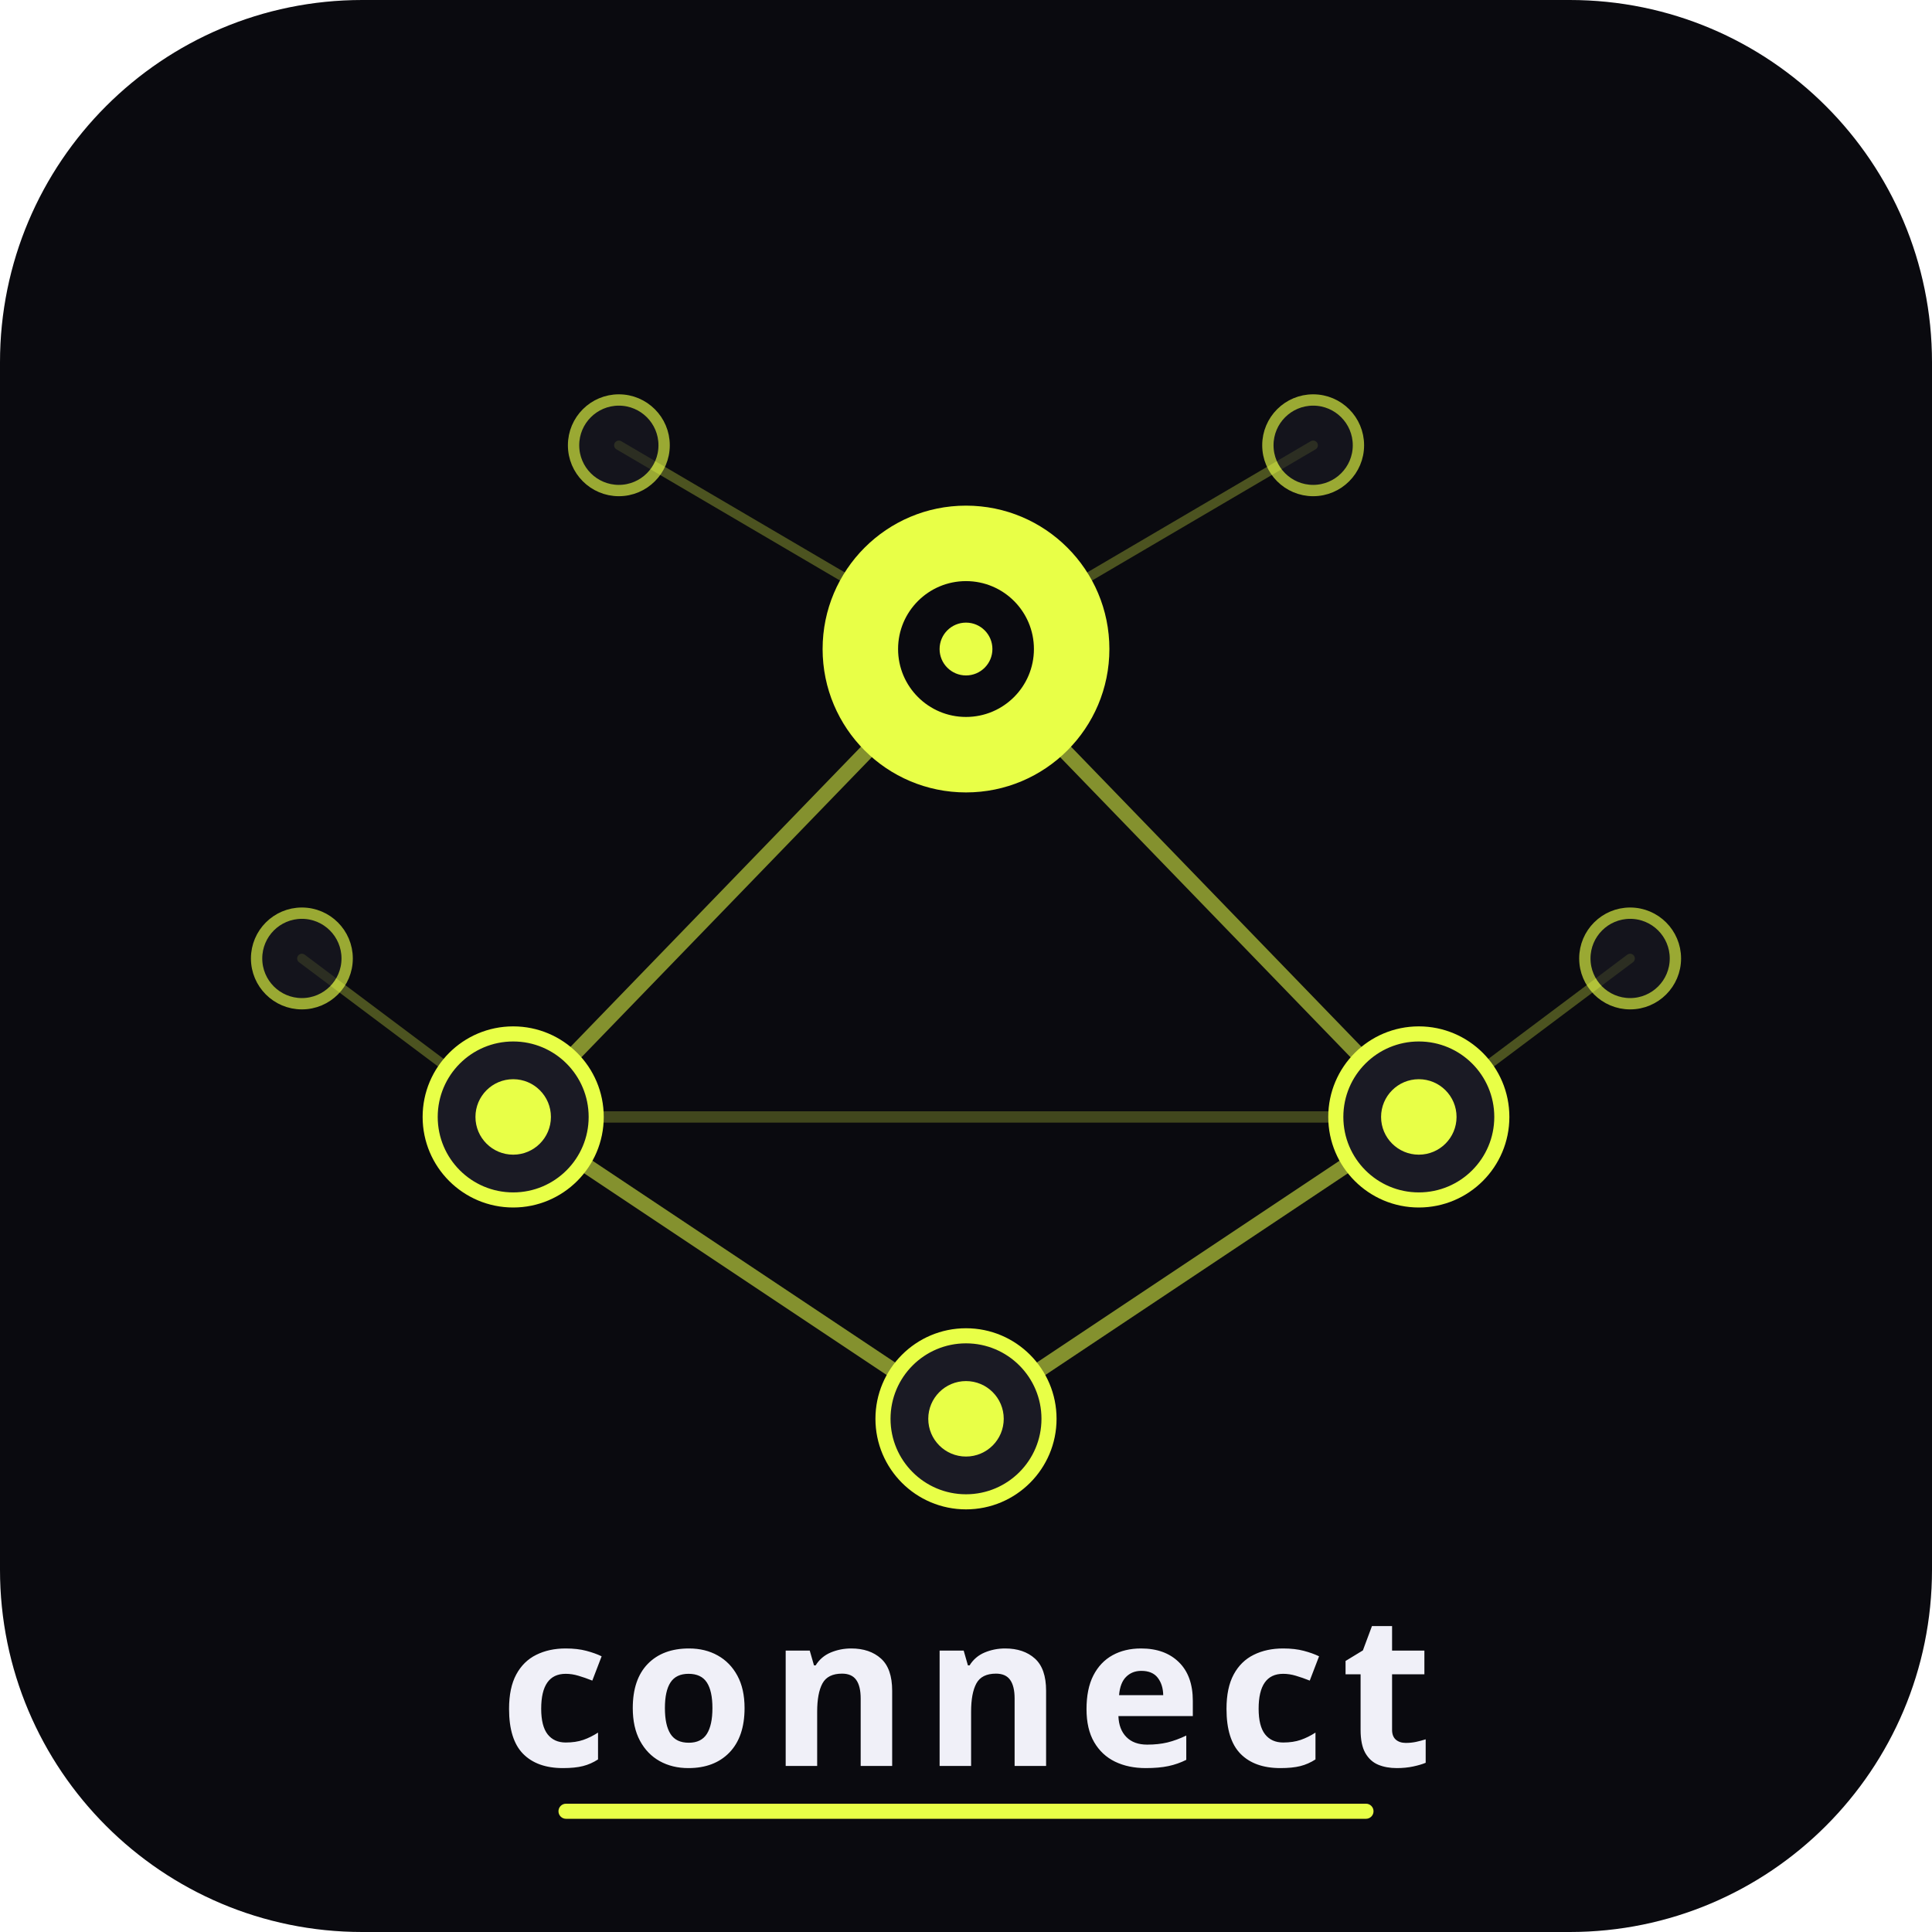
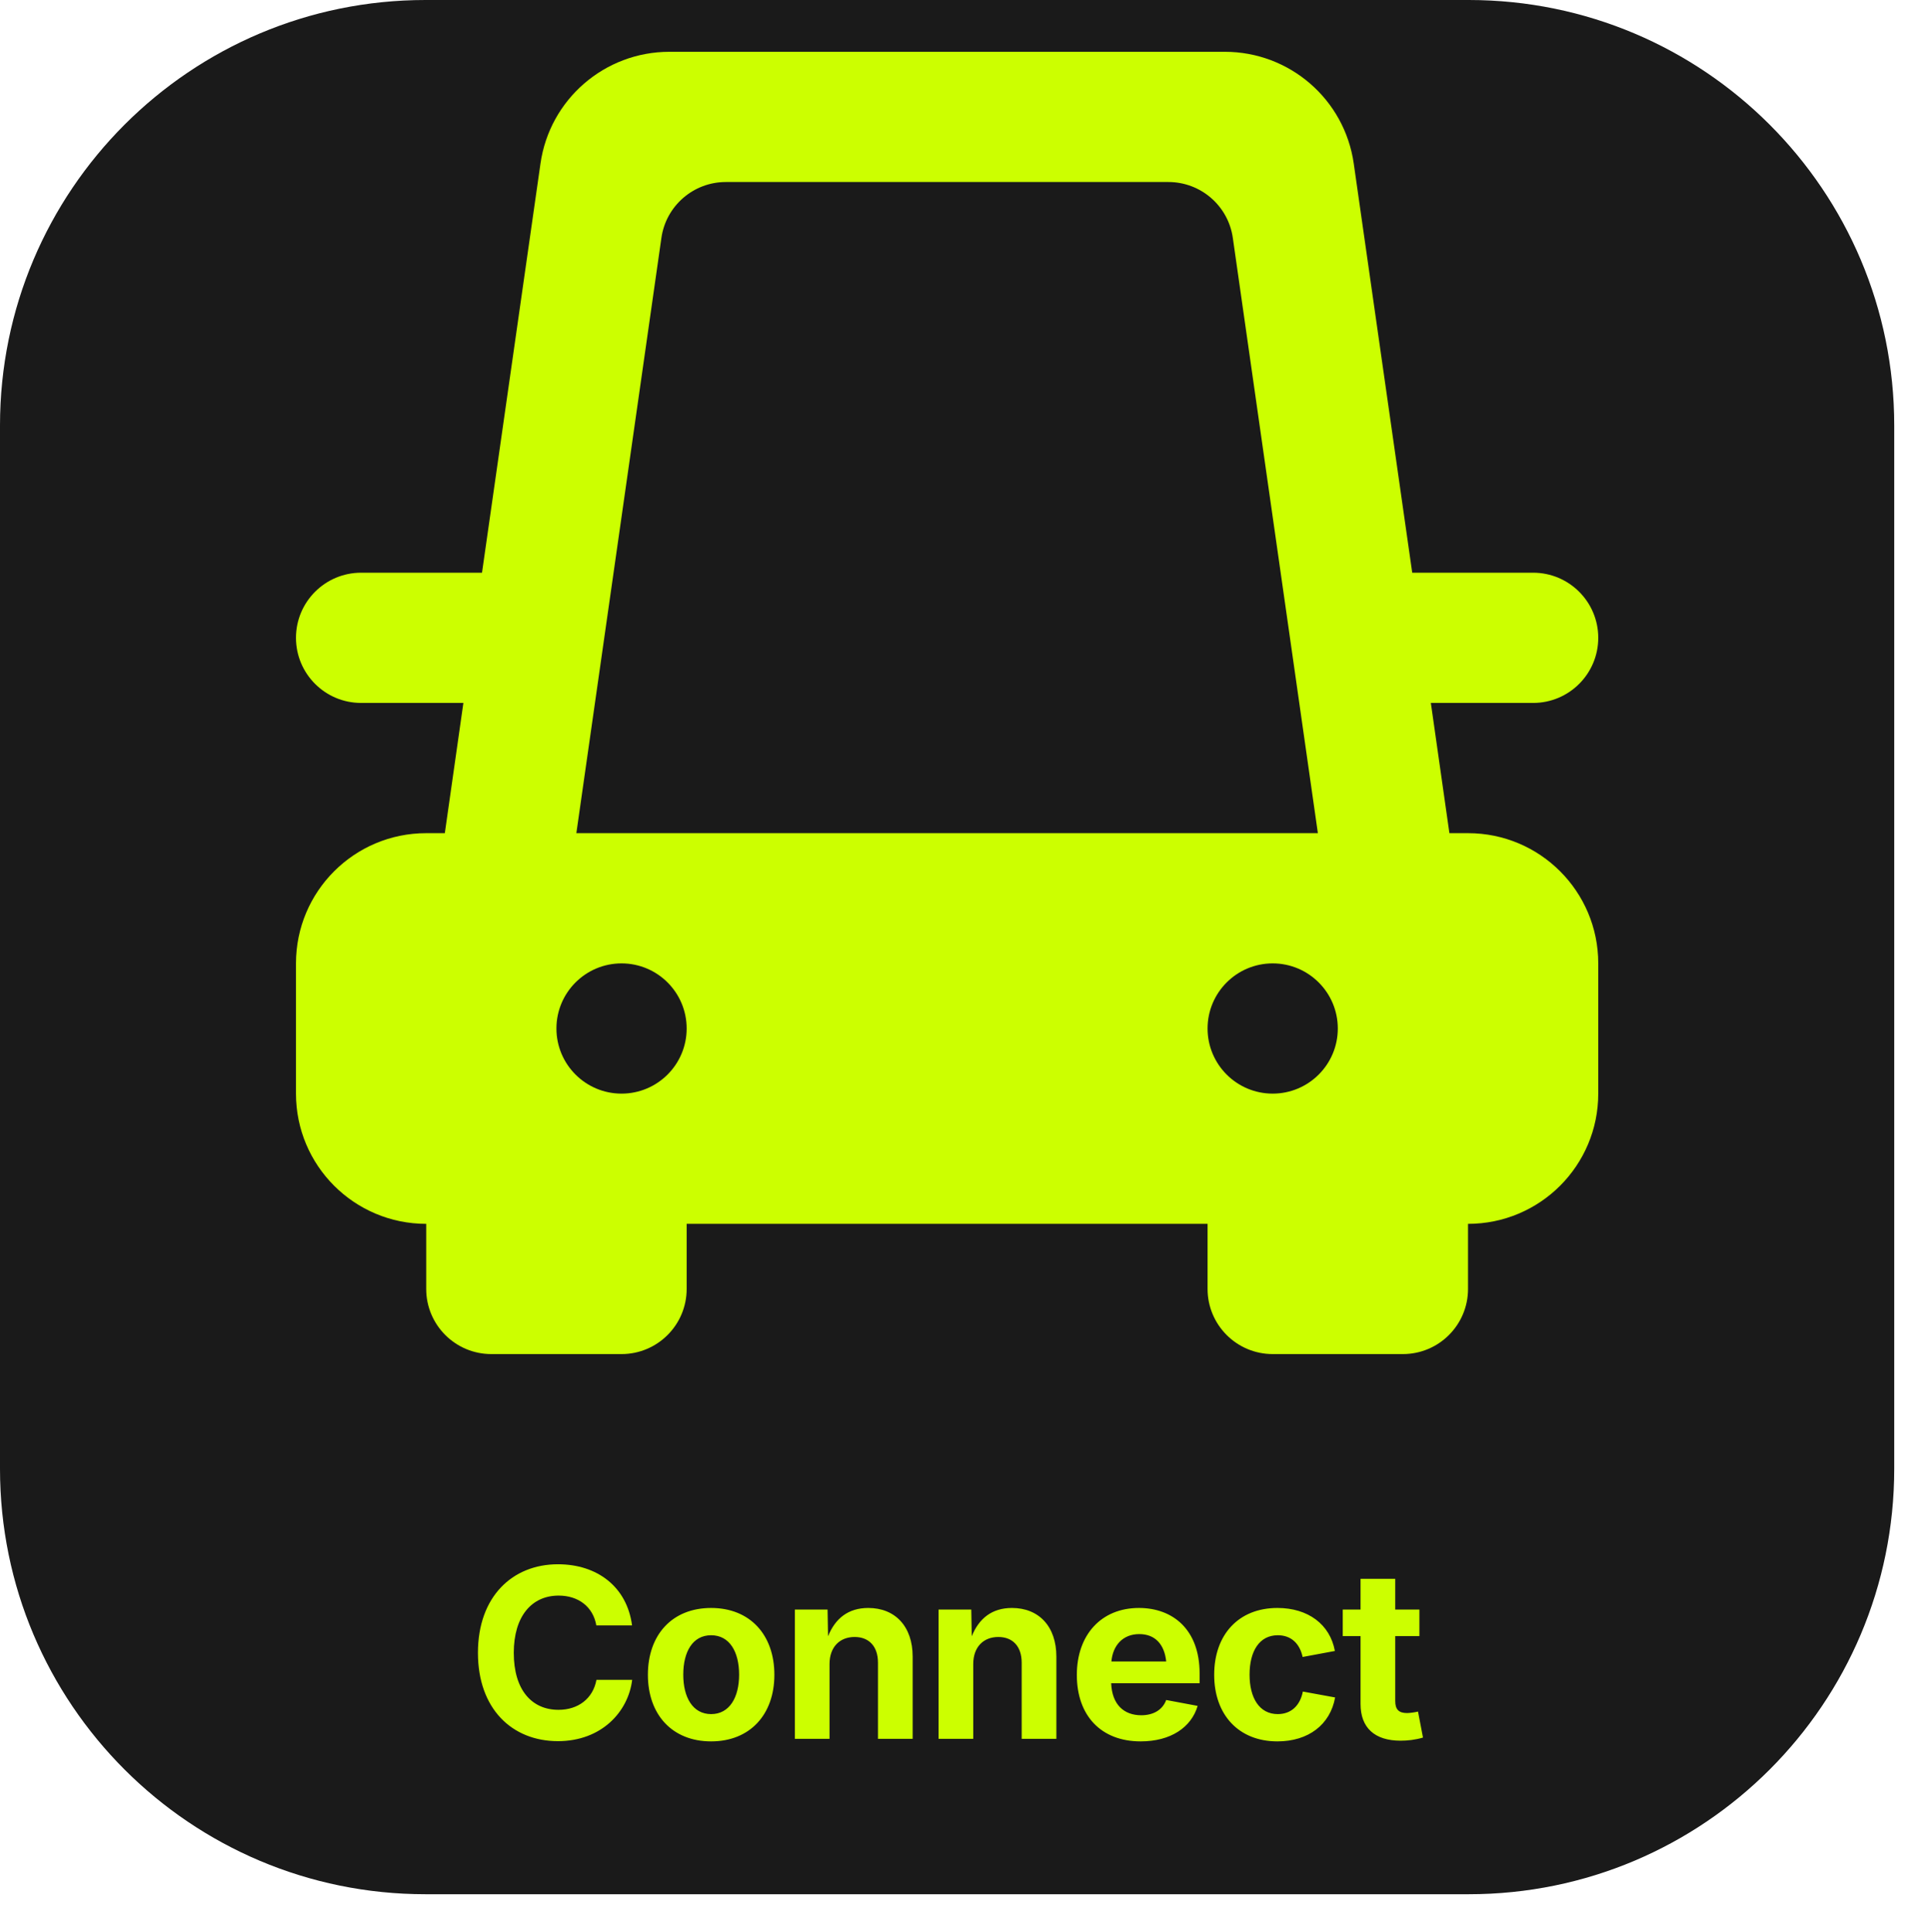
- <svg xmlns="http://www.w3.org/2000/svg" viewBox="0 0 512 512">
-   <rect width="512" height="512" rx="96" fill="#0a0a0f" />
-   <line x1="256" y1="172" x2="136" y2="296" stroke="#e8ff47" stroke-width="4" stroke-linecap="round" opacity="0.55" />
-   <line x1="256" y1="172" x2="376" y2="296" stroke="#e8ff47" stroke-width="4" stroke-linecap="round" opacity="0.55" />
-   <line x1="136" y1="296" x2="256" y2="376" stroke="#e8ff47" stroke-width="4" stroke-linecap="round" opacity="0.55" />
-   <line x1="376" y1="296" x2="256" y2="376" stroke="#e8ff47" stroke-width="4" stroke-linecap="round" opacity="0.55" />
-   <line x1="136" y1="296" x2="376" y2="296" stroke="#e8ff47" stroke-width="3" stroke-linecap="round" opacity="0.25" />
-   <line x1="256" y1="172" x2="164" y2="118" stroke="#e8ff47" stroke-width="2.5" stroke-linecap="round" opacity="0.3" />
-   <line x1="256" y1="172" x2="348" y2="118" stroke="#e8ff47" stroke-width="2.5" stroke-linecap="round" opacity="0.3" />
-   <line x1="136" y1="296" x2="80" y2="254" stroke="#e8ff47" stroke-width="2.5" stroke-linecap="round" opacity="0.3" />
-   <line x1="376" y1="296" x2="432" y2="254" stroke="#e8ff47" stroke-width="2.5" stroke-linecap="round" opacity="0.3" />
-   <circle cx="164" cy="118" r="12" fill="#1a1a24" stroke="#e8ff47" stroke-width="3" opacity="0.65" />
-   <circle cx="348" cy="118" r="12" fill="#1a1a24" stroke="#e8ff47" stroke-width="3" opacity="0.65" />
-   <circle cx="80" cy="254" r="12" fill="#1a1a24" stroke="#e8ff47" stroke-width="3" opacity="0.65" />
-   <circle cx="432" cy="254" r="12" fill="#1a1a24" stroke="#e8ff47" stroke-width="3" opacity="0.65" />
-   <circle cx="136" cy="296" r="22" fill="#1a1a24" stroke="#e8ff47" stroke-width="4" />
-   <circle cx="376" cy="296" r="22" fill="#1a1a24" stroke="#e8ff47" stroke-width="4" />
-   <circle cx="256" cy="376" r="22" fill="#1a1a24" stroke="#e8ff47" stroke-width="4" />
-   <circle cx="136" cy="296" r="10" fill="#e8ff47" />
-   <circle cx="376" cy="296" r="10" fill="#e8ff47" />
-   <circle cx="256" cy="376" r="10" fill="#e8ff47" />
-   <circle cx="256" cy="172" r="38" fill="#e8ff47" />
-   <circle cx="256" cy="172" r="18" fill="#0a0a0f" />
-   <circle cx="256" cy="172" r="7" fill="#e8ff47" />
-   <text x="256" y="468" font-family="Arial Black,sans-serif" font-size="56" font-weight="800" fill="#f0f0f8" text-anchor="middle" letter-spacing="4">connect</text>
-   <rect x="148" y="478" width="216" height="4" rx="2" fill="#e8ff47" />
+ <svg xmlns="http://www.w3.org/2000/svg" width="100%" viewBox="0 0 522 522" style="">
+   <rect width="512" height="512" rx="115" fill="#1a1a1a" style="fill:rgb(26, 26, 26);stroke:none;color:rgb(0, 0, 0);stroke-width:1px;stroke-linecap:butt;stroke-linejoin:miter;opacity:1;font-family:&quot;Anthropic Sans&quot;, -apple-system, BlinkMacSystemFont, &quot;Segoe UI&quot;, sans-serif;font-size:16px;font-weight:400;text-anchor:start;dominant-baseline:auto" />
+   <g transform="translate(256,190) scale(17.6) translate(-10,-10)" style="fill:rgb(0, 0, 0);stroke:none;color:rgb(0, 0, 0);stroke-width:1px;stroke-linecap:butt;stroke-linejoin:miter;opacity:1;font-family:&quot;Anthropic Sans&quot;, -apple-system, BlinkMacSystemFont, &quot;Segoe UI&quot;, sans-serif;font-size:16px;font-weight:400;text-anchor:start;dominant-baseline:auto">
+     <path transform="translate(-84,-5319)" d="M89,5335 L89,5335 C88.448,5335 88,5334.552 88,5334 C88,5333.448 88.448,5333 89,5333 C89.552,5333 90,5333.448 90,5334 C90,5334.552 89.552,5335 89,5335 M99,5333 L99,5333 C99.552,5333 100,5333.448 100,5334 C100,5334.552 99.552,5335 99,5335 C98.448,5335 98,5334.552 98,5334 C98,5333.448 98.448,5333 99,5333 M90.602,5321 L97.398,5321 C97.896,5321 98.318,5321.366 98.388,5321.859 L99.694,5331 L88.306,5331 L89.612,5321.859 C89.682,5321.366 90.104,5321 90.602,5321 M104,5328 L104,5328 C104,5327.448 103.552,5327 103,5327 L101.143,5327 L100.245,5320.717 C100.105,5319.732 99.261,5319 98.265,5319 L89.735,5319 C88.739,5319 87.895,5319.732 87.755,5320.717 L86.857,5327 L85,5327 C84.448,5327 84,5327.448 84,5328 C84,5328.552 84.448,5329 85,5329 L86.571,5329 L86.286,5331 L86,5331 C84.895,5331 84,5331.895 84,5333 L84,5335 C84,5336.105 84.895,5337 86,5337 L86,5338 C86,5338.552 86.448,5339 87,5339 L89,5339 C89.552,5339 90,5338.552 90,5338 L90,5337 L98,5337 L98,5338 C98,5338.552 98.448,5339 99,5339 L101,5339 C101.552,5339 102,5338.552 102,5338 L102,5337 C103.105,5337 104,5336.105 104,5335 L104,5333 C104,5331.895 103.105,5331 102,5331 L101.714,5331 L101.429,5329 L103,5329 C103.552,5329 104,5328.552 104,5328" fill="#CCFF00" fill-rule="evenodd" style="fill:rgb(204, 255, 0);stroke:none;color:rgb(0, 0, 0);stroke-width:1px;stroke-linecap:butt;stroke-linejoin:miter;opacity:1;font-family:&quot;Anthropic Sans&quot;, -apple-system, BlinkMacSystemFont, &quot;Segoe UI&quot;, sans-serif;font-size:16px;font-weight:400;text-anchor:start;dominant-baseline:auto" />
+   </g>
+   <text x="256" y="470" text-anchor="middle" font-family="-apple-system, BlinkMacSystemFont, 'Helvetica Neue', sans-serif" font-size="64" font-weight="700" fill="#CCFF00" letter-spacing="-1" style="fill:rgb(204, 255, 0);stroke:none;color:rgb(0, 0, 0);stroke-width:1px;stroke-linecap:butt;stroke-linejoin:miter;opacity:1;font-family:-apple-system, BlinkMacSystemFont, &quot;Helvetica Neue&quot;, sans-serif;font-size:64px;font-weight:700;text-anchor:middle;dominant-baseline:auto">Connect</text>
</svg>
